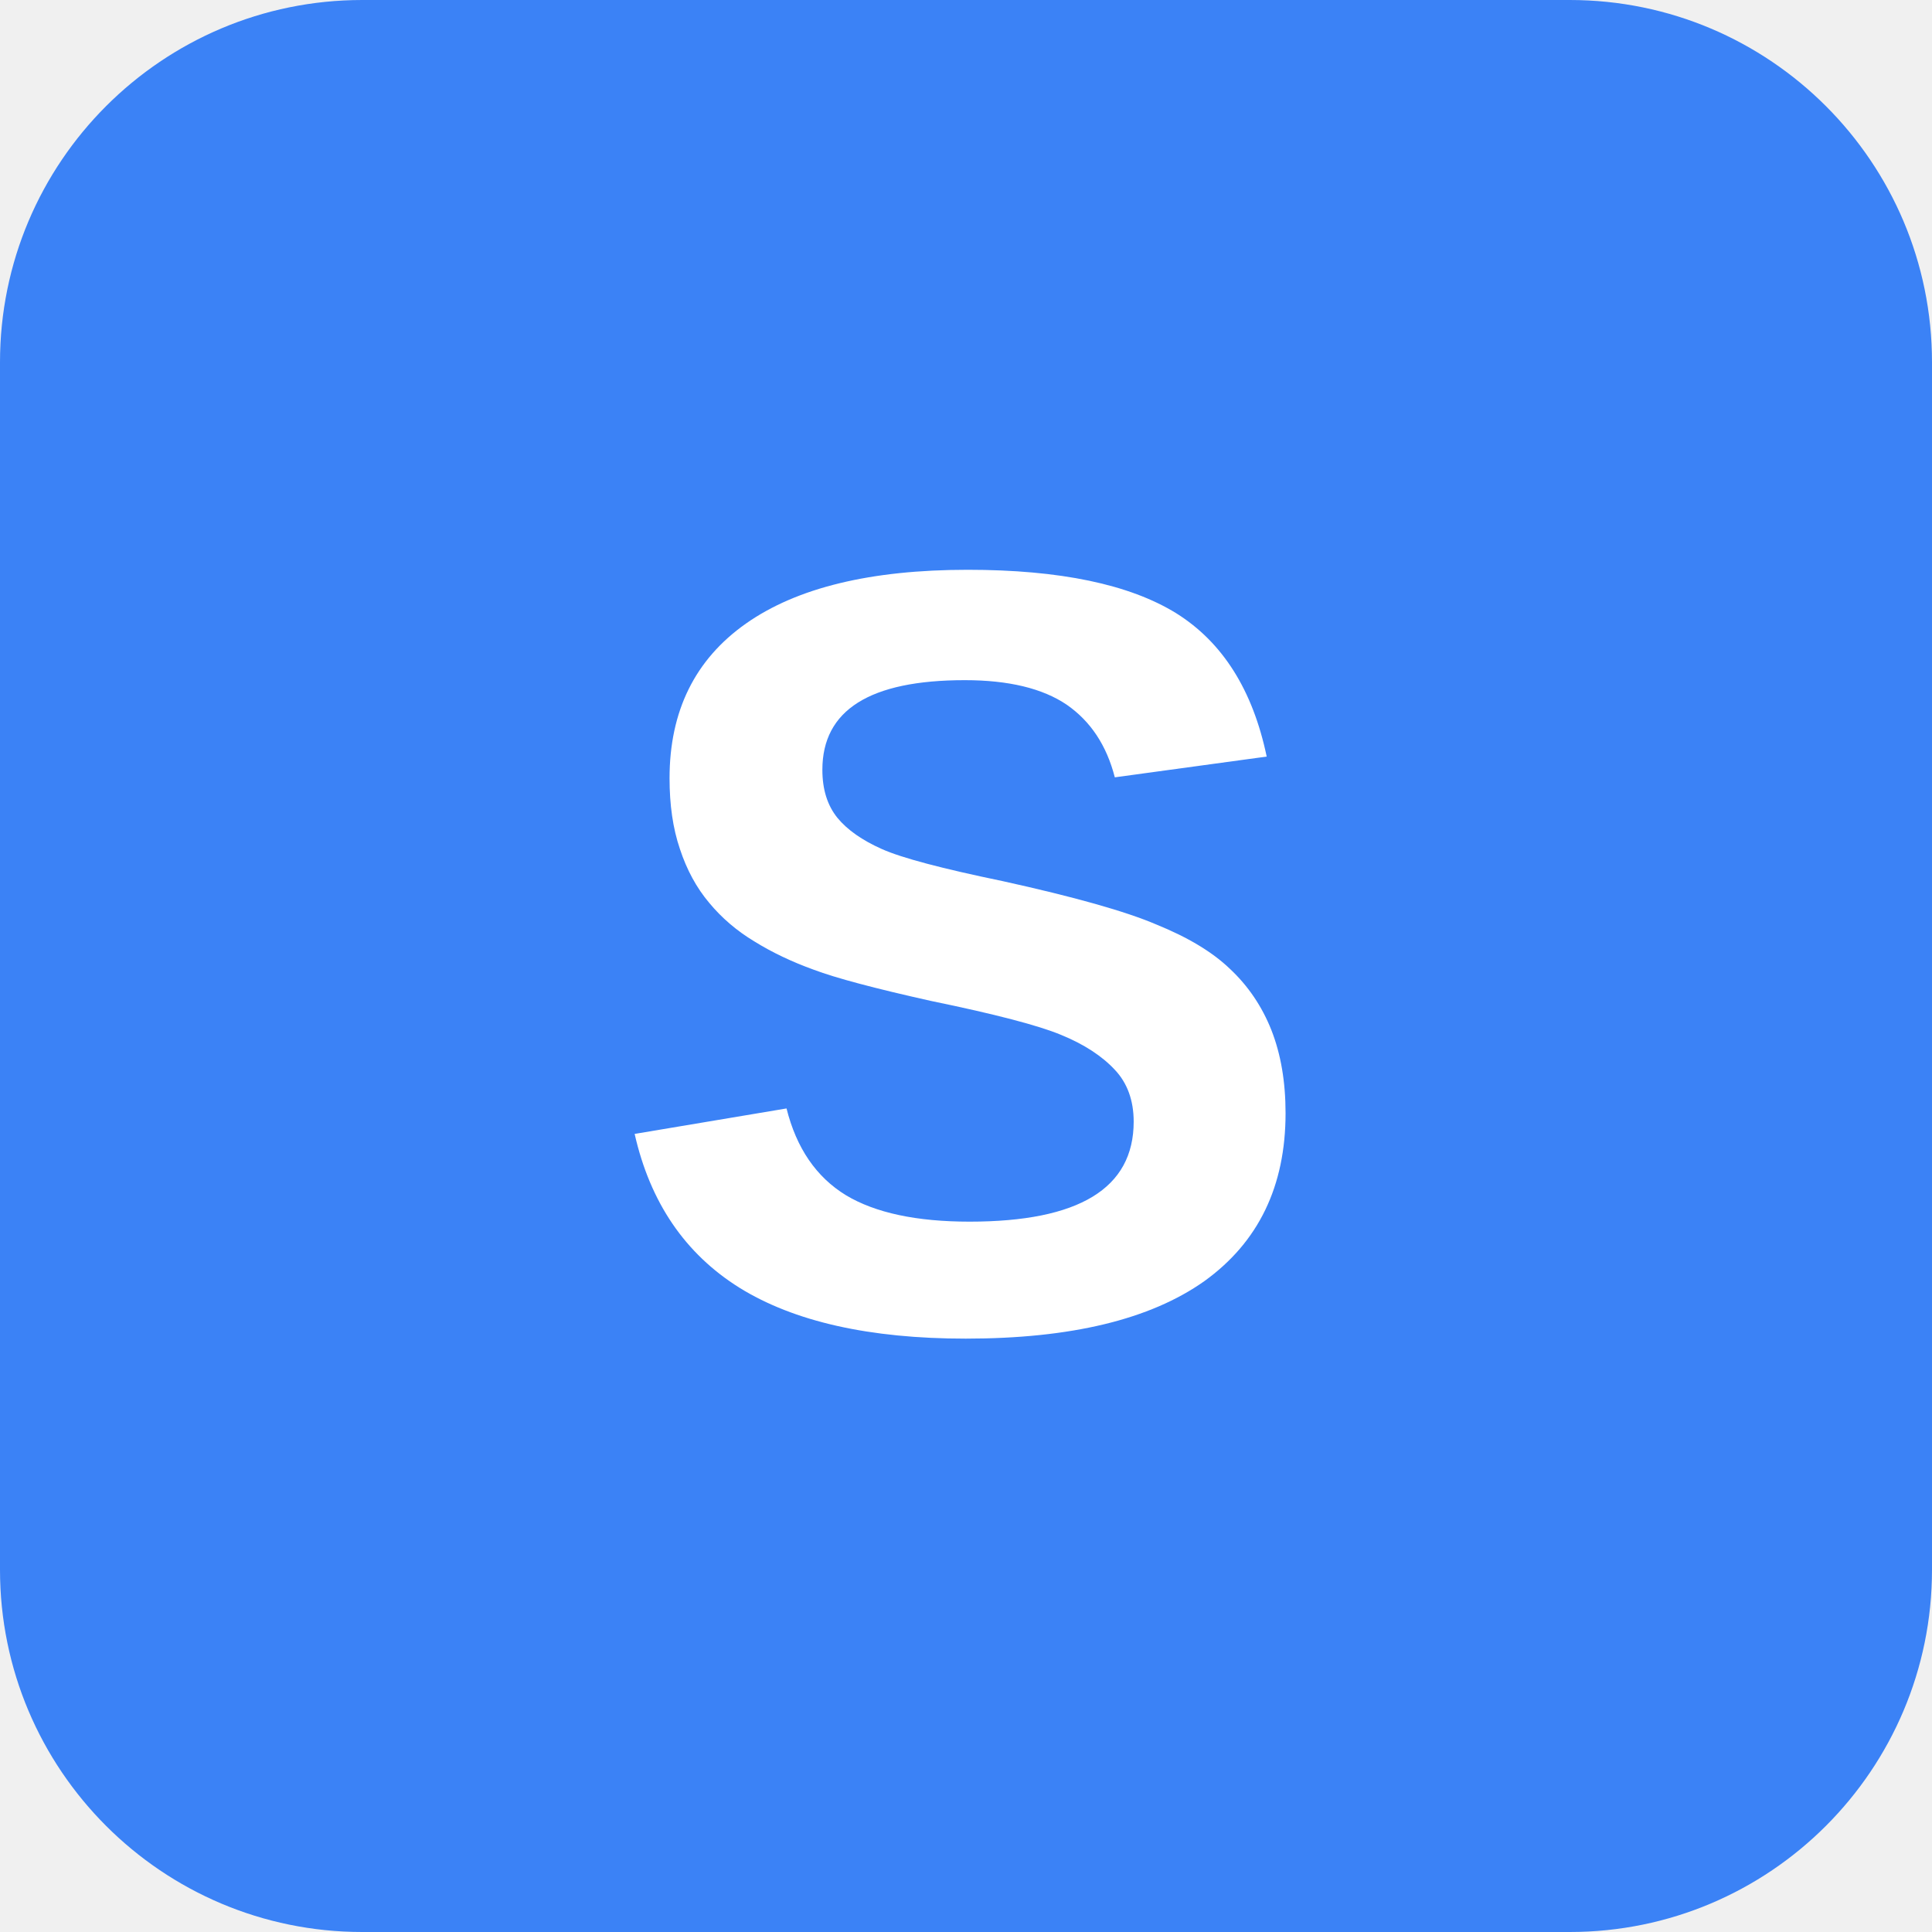
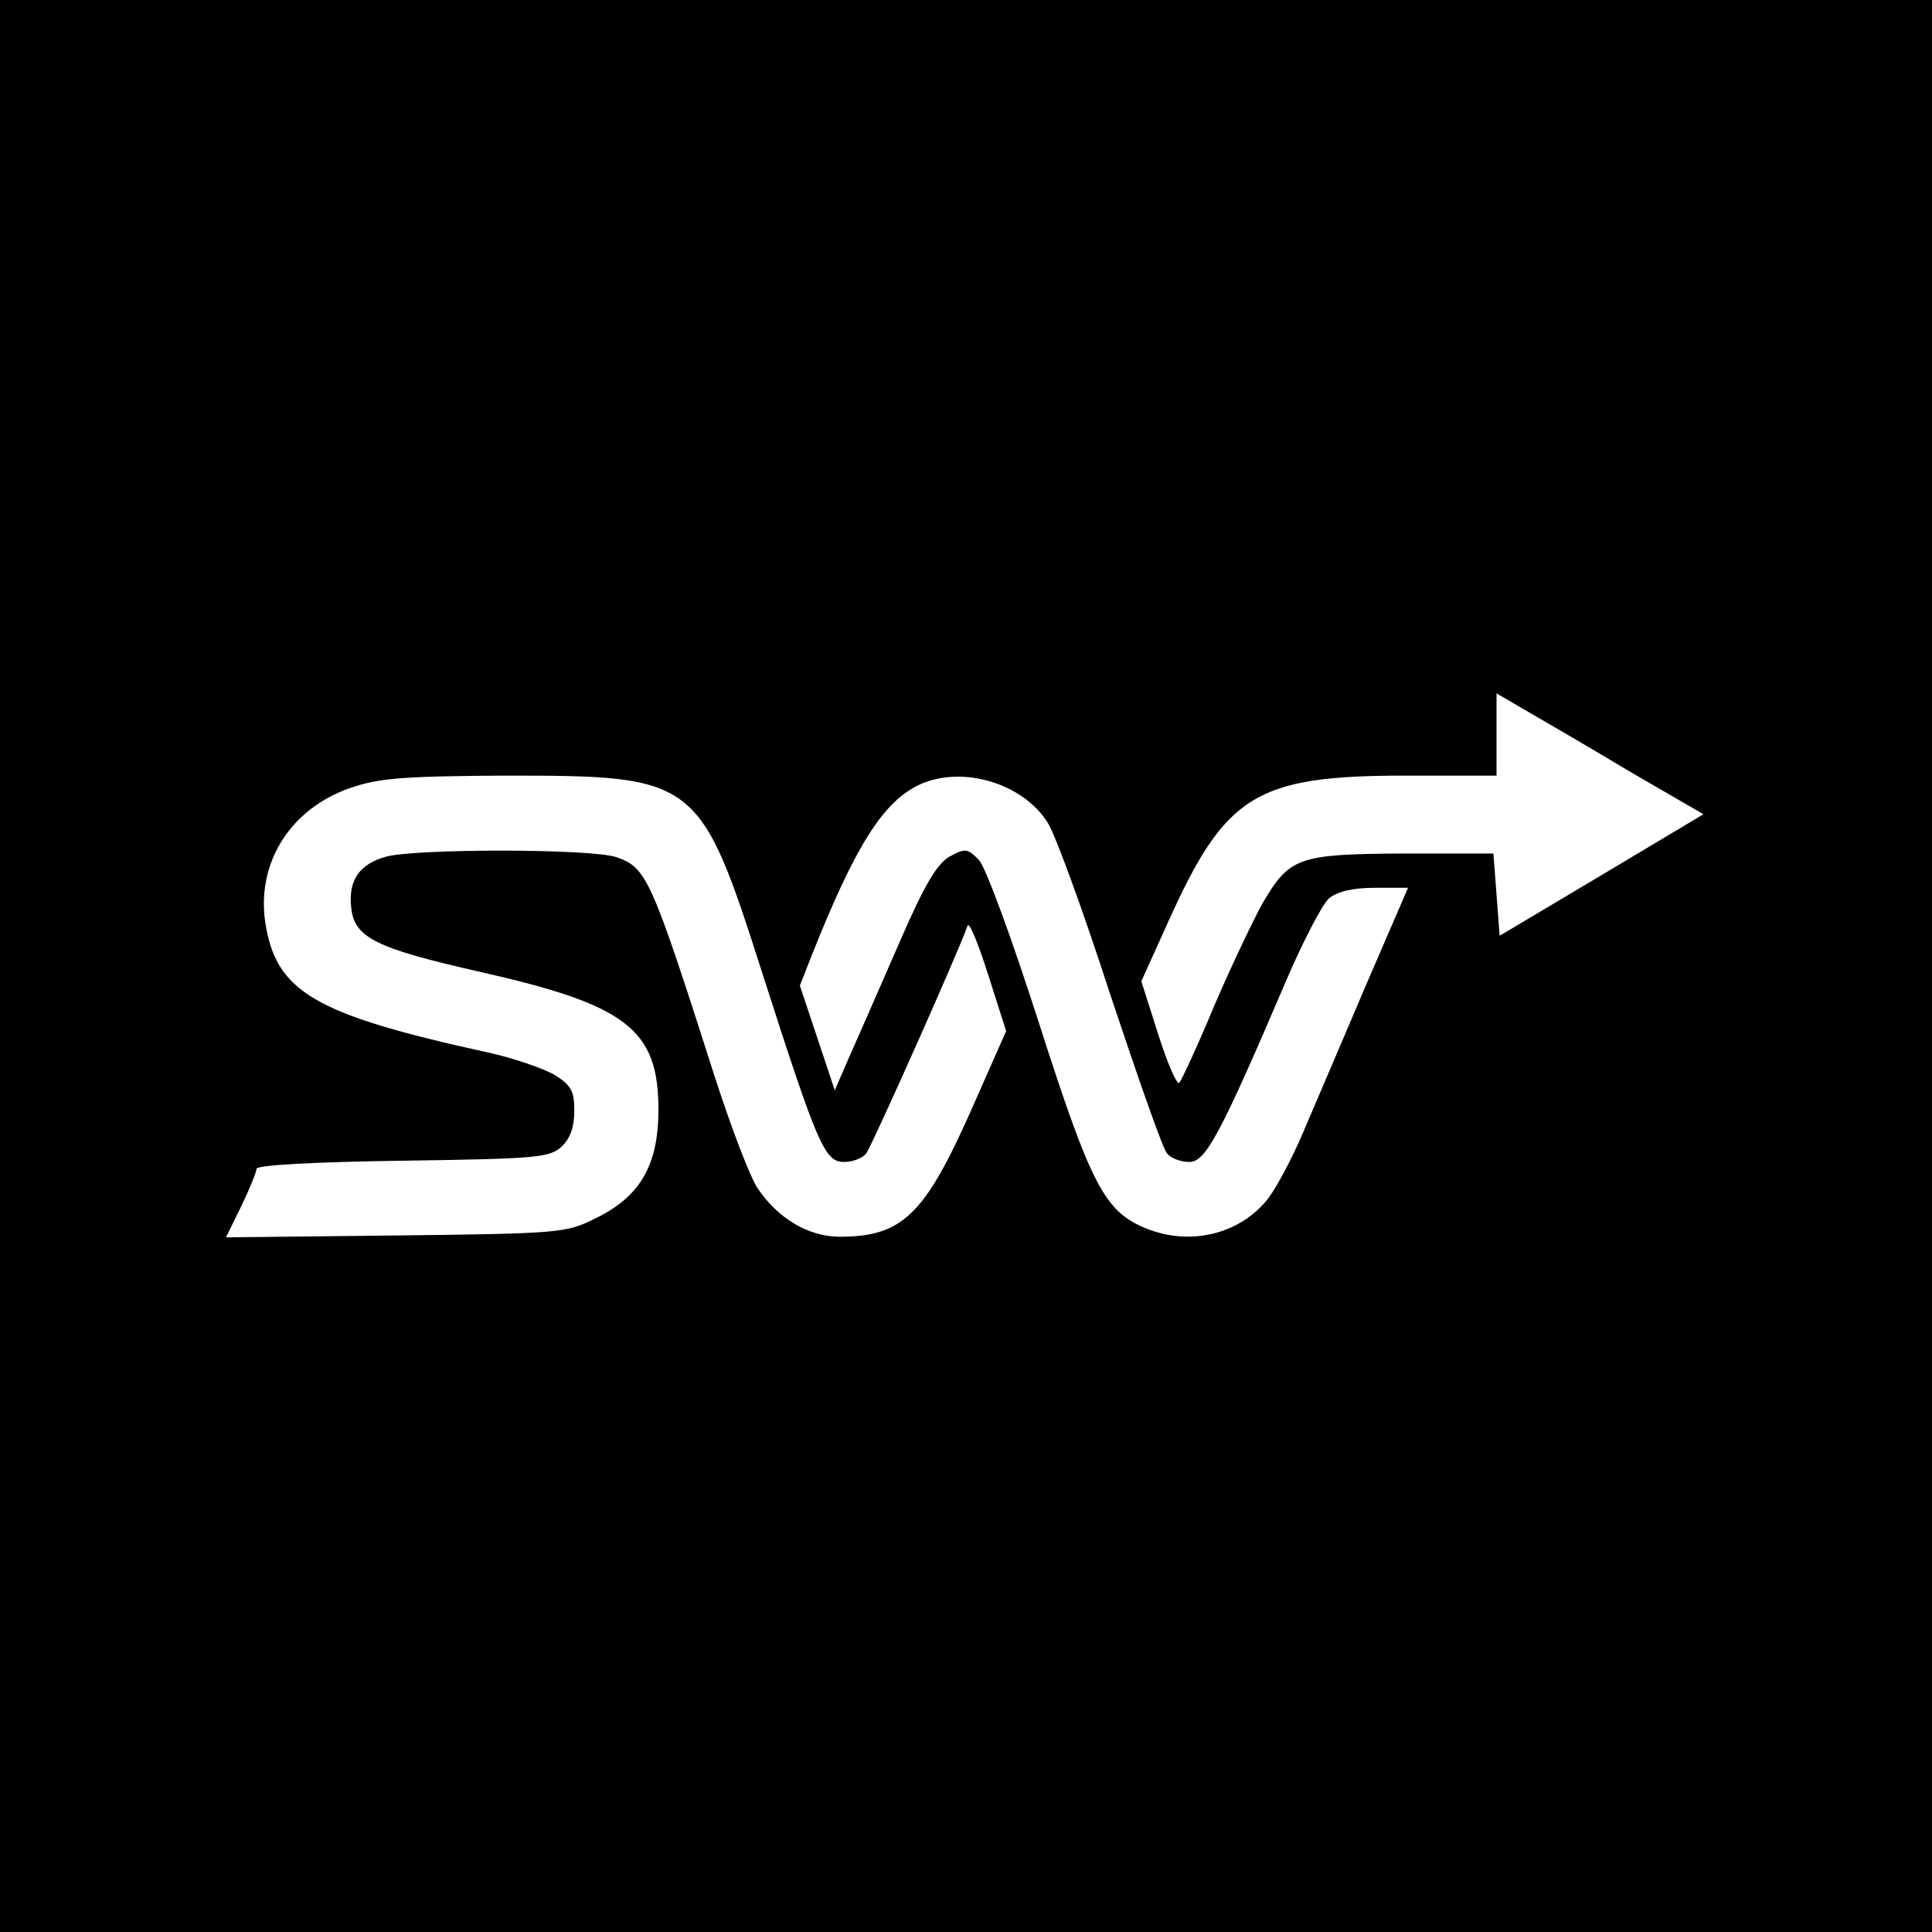
- <svg xmlns="http://www.w3.org/2000/svg" viewBox="0 0 32 32">
-   <rect width="32" height="32" rx="6" fill="#3b82f6" />
-   <text x="16" y="22" font-family="Arial, sans-serif" font-weight="bold" font-size="18" fill="white" text-anchor="middle">S</text>
+ <svg xmlns="http://www.w3.org/2000/svg" width="300" height="300" viewBox="0 0 300 300" fill="none">
+   <rect width="300" height="300" fill="black" />
+   <path d="M232.381 114.051V120.437H218.351C194.935 120.437 190.291 123.34 181.292 143.369L177.228 152.367L179.841 160.592C181.292 165.14 182.744 168.526 183.131 168.139C183.518 167.655 186.033 162.237 188.646 155.947C191.355 149.658 194.742 142.595 196.096 140.176C200.257 133.112 201.611 132.629 217.77 132.532H231.897L232.381 138.918L232.865 145.304L248.636 135.918L264.505 126.436L252.99 119.76C246.701 115.986 239.541 111.825 237.025 110.374L232.381 107.665V114.051Z" fill="white" />
+   <path d="M54.345 122.372C45.153 125.565 39.831 133.886 41.185 143.175C42.83 154.012 48.733 157.496 75.632 163.398C79.695 164.269 84.34 165.914 86.082 166.881C88.694 168.526 89.178 169.397 89.178 172.493C89.178 175.106 88.501 176.847 87.146 178.105C85.307 179.75 83.179 179.944 62.472 180.234C48.926 180.427 39.831 180.911 39.831 181.492C39.831 181.976 38.767 184.588 37.509 187.201L35.09 192.135L61.408 191.845C86.856 191.555 87.92 191.458 92.371 189.232C99.434 185.846 102.24 180.911 102.24 172.3C102.24 159.818 97.305 156.044 74.567 150.916C58.312 147.239 55.022 145.594 54.538 140.95C54.054 136.692 55.796 134.177 59.957 133.016C64.698 131.758 91.887 131.758 95.757 133.112C100.402 134.757 101.079 136.209 110.949 167.075C113.464 174.912 116.464 182.75 117.625 184.491C120.818 189.232 125.559 192.038 130.397 192.038C140.073 192.038 143.556 188.652 150.716 172.59L156.232 160.108L153.426 151.303C151.877 146.465 150.523 143.078 150.233 143.756C149.168 147.046 135.332 178.105 134.461 179.17C133.88 179.847 132.429 180.427 131.074 180.427C128.075 180.427 127.01 178.008 118.496 151.497C108.626 120.63 108.336 120.437 78.147 120.437C62.569 120.534 58.795 120.824 54.345 122.372Z" fill="white" />
+   <path d="M142.879 121.792C137.17 124.404 132.816 131.274 125.946 148.594L124.204 153.045L126.914 161.172L129.623 169.3L132.139 163.495C133.59 160.302 136.977 152.464 139.783 146.078C143.556 137.37 145.491 134.177 147.427 133.016C149.942 131.661 150.233 131.758 151.974 133.499C153.039 134.564 157.102 145.691 161.36 158.947C169.391 184.007 171.519 188.071 177.809 190.684C184.775 193.587 192.613 191.651 196.967 186.039C198.322 184.201 200.741 179.653 202.289 175.976C203.837 172.3 208.191 162.237 211.868 153.528L218.641 137.854H213.513C210.029 137.854 207.707 138.434 206.353 139.498C205.288 140.466 202.289 146.272 199.676 152.367C189.42 176.364 187.194 180.427 184.679 180.427C183.324 180.427 181.776 179.847 181.195 179.073C180.518 178.299 176.648 167.171 172.39 154.399C168.23 141.53 163.876 129.629 162.714 127.791C158.941 121.695 149.555 118.792 142.879 121.792Z" fill="white" />
</svg>
